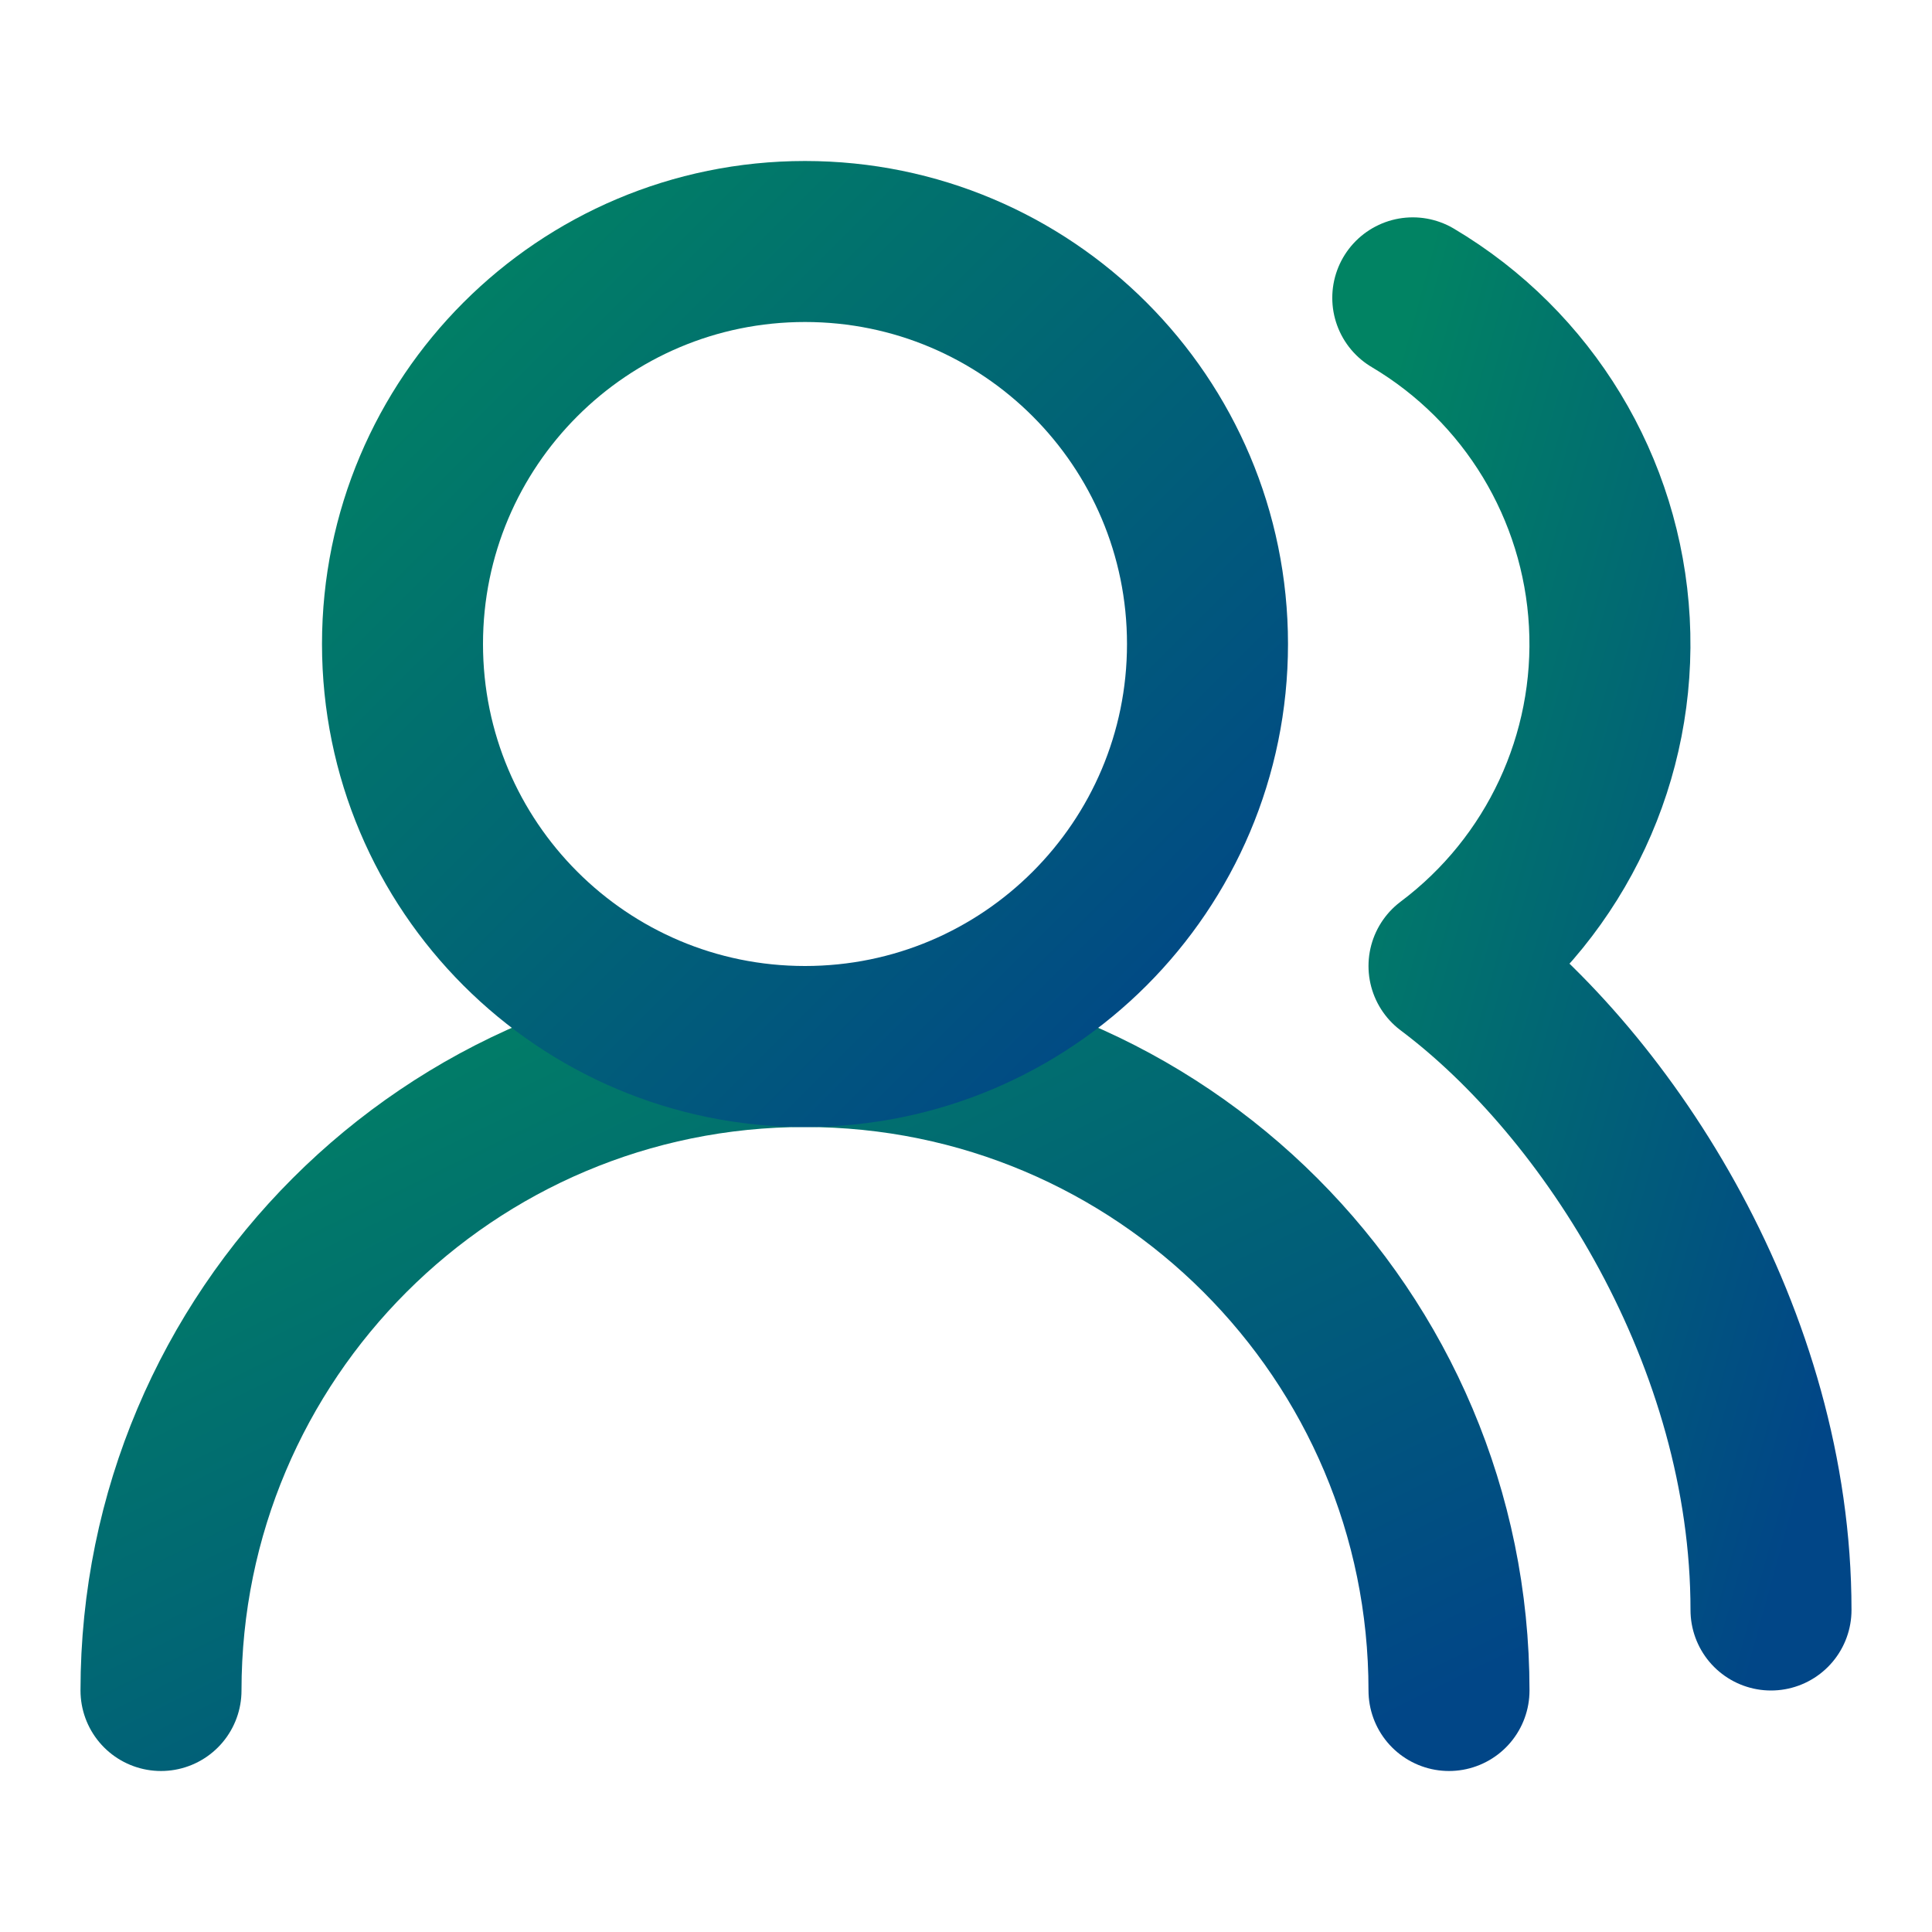
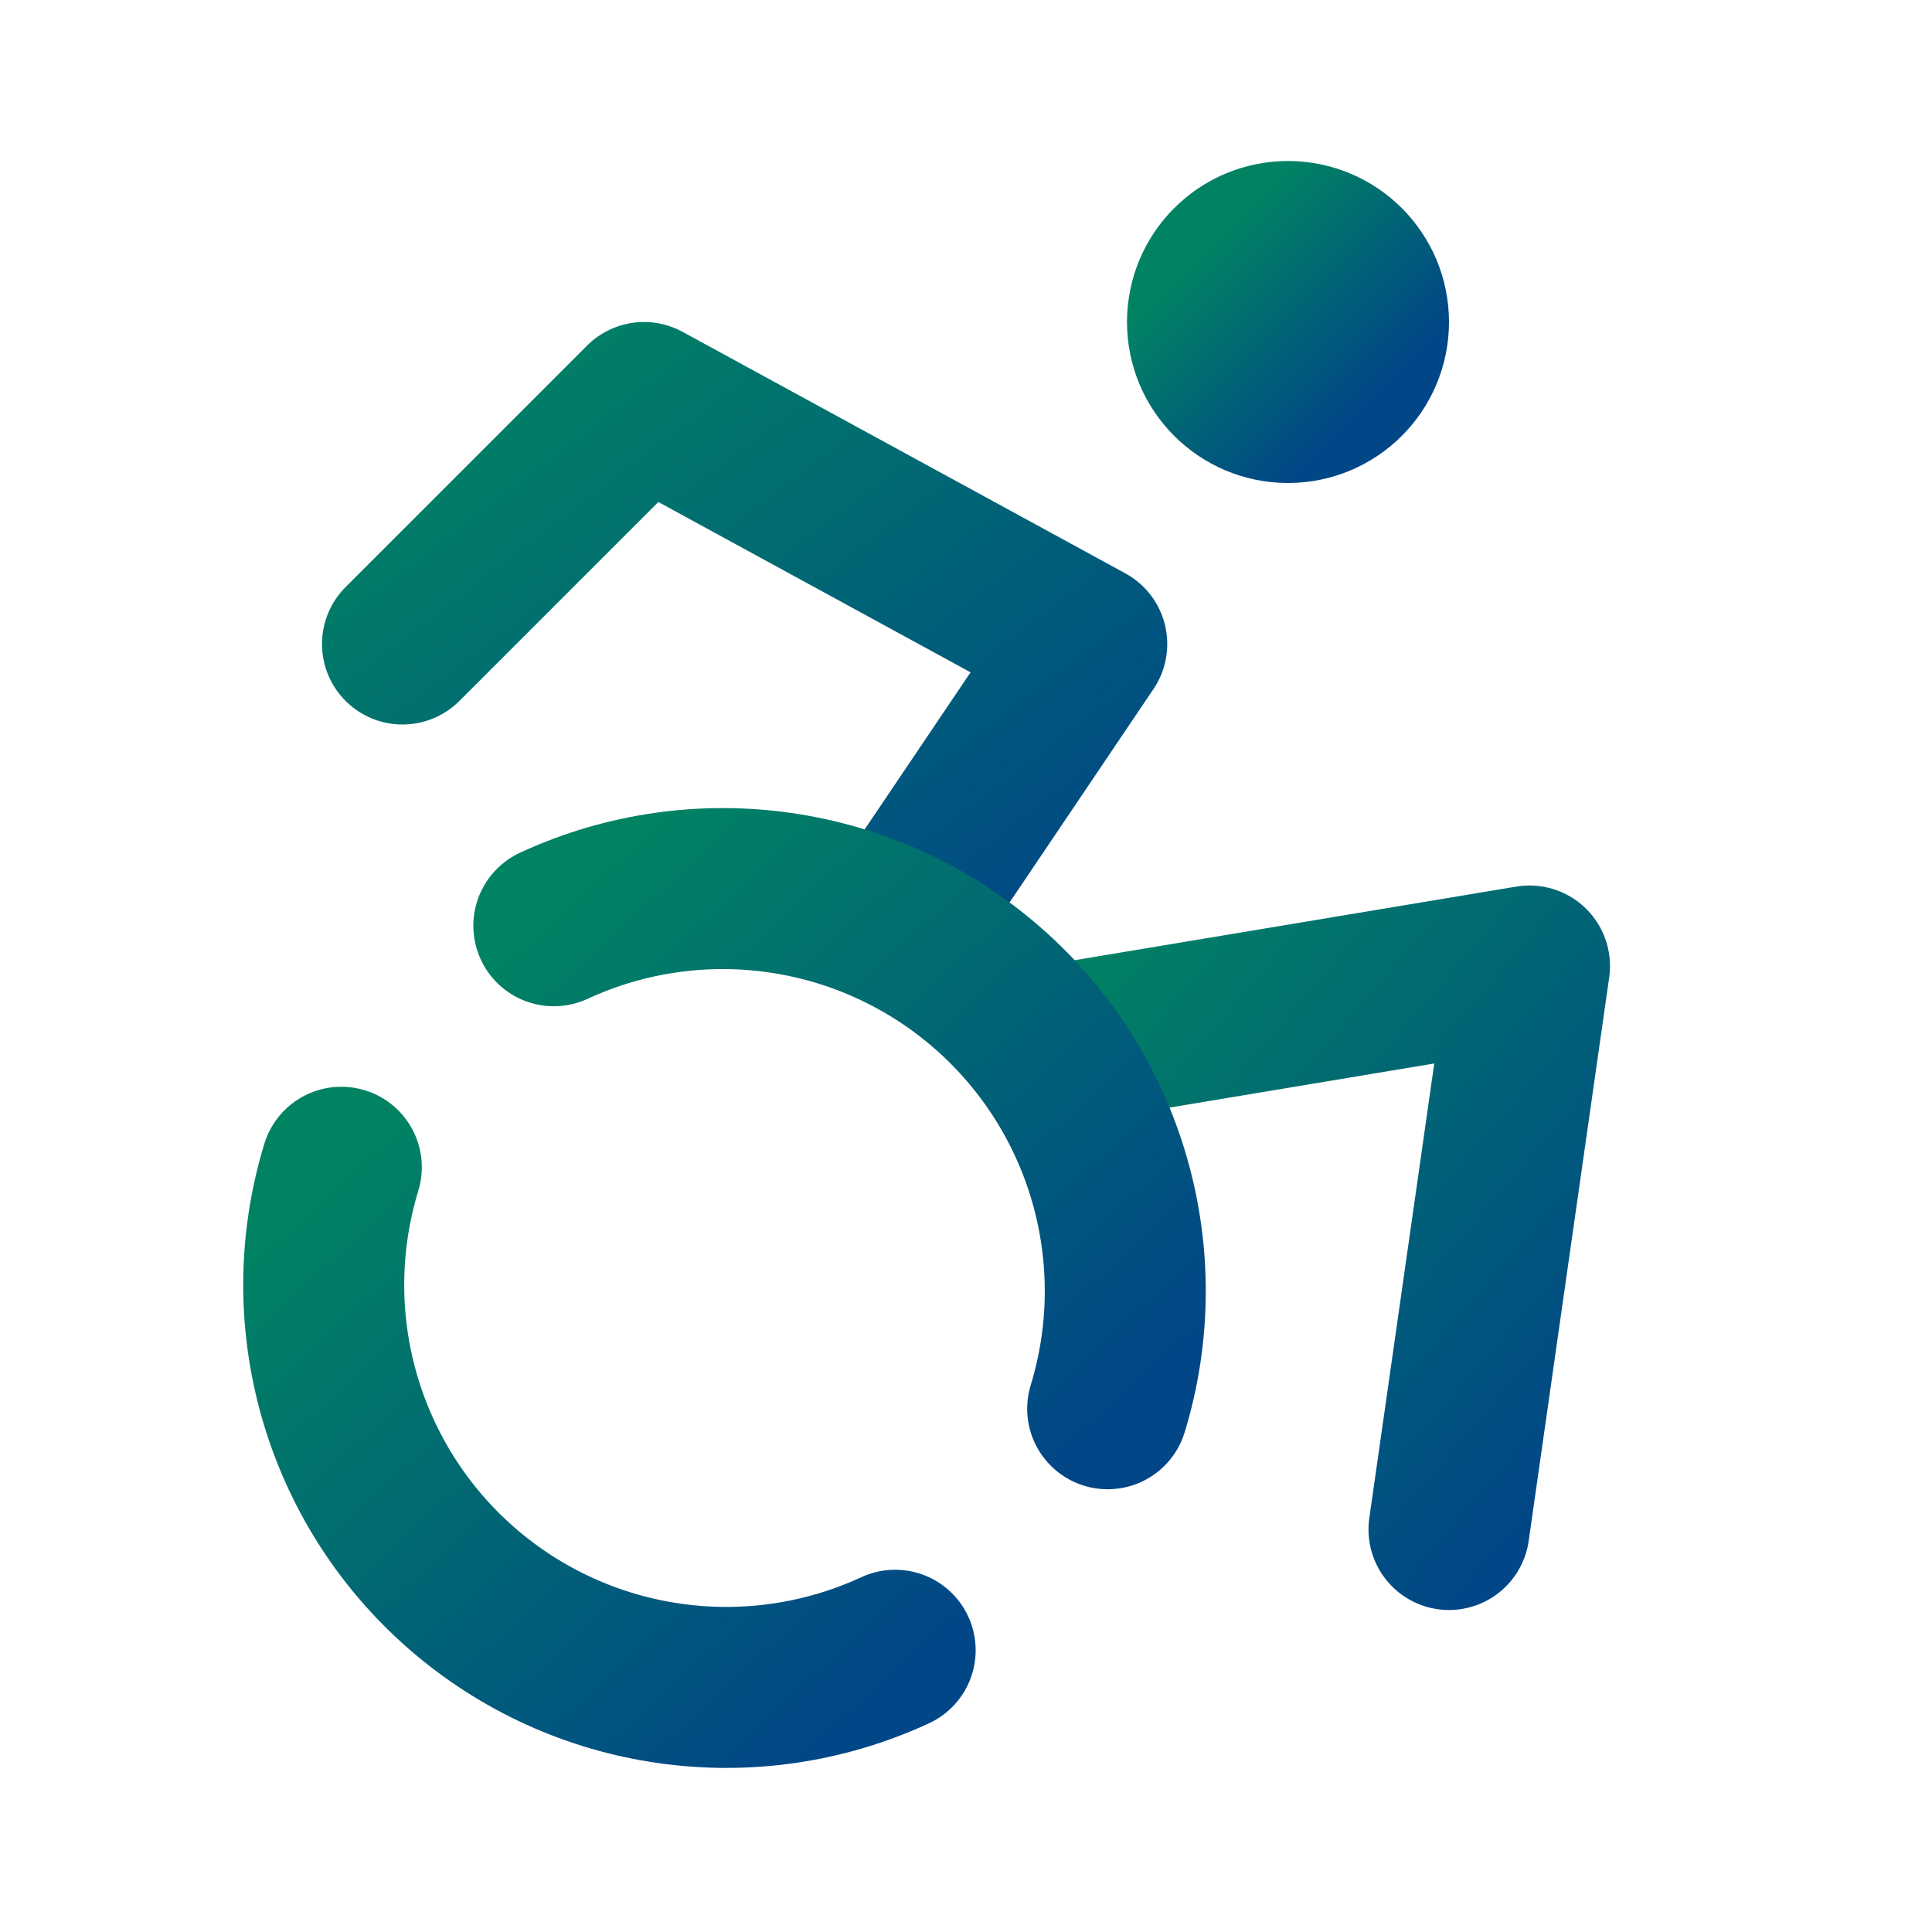
<svg xmlns="http://www.w3.org/2000/svg" width="24" height="24" viewBox="0 0 24 24" fill="none" stroke="url(#purpose-gradient)" stroke-width="2" stroke-linecap="round" stroke-linejoin="round">
  <defs>
    <linearGradient id="purpose-gradient" x1="0%" y1="0%" x2="100%" y2="100%">
      <stop offset="0%" stop-color="#018363" />
      <stop offset="100%" stop-color="#014687" />
    </linearGradient>
  </defs>
-   <path d="M18 21a8 8 0 0 0-16 0" />
-   <circle cx="10" cy="8" r="5" />
-   <path d="M22 20c0-3.37-2-6.5-4-8a5 5 0 0 0-.45-8.3" />
+   <circle cx="16" cy="4" r="1" />
+   <path d="m18 19 1-7-6 1" />
+   <path d="m5 8 3-3 5.5 3-2.36 3.5" />
+   <path d="M4.24 14.5a5 5 0 0 0 6.88 6" />
+   <path d="M13.76 17.5a5 5 0 0 0-6.88-6" />
</svg>
